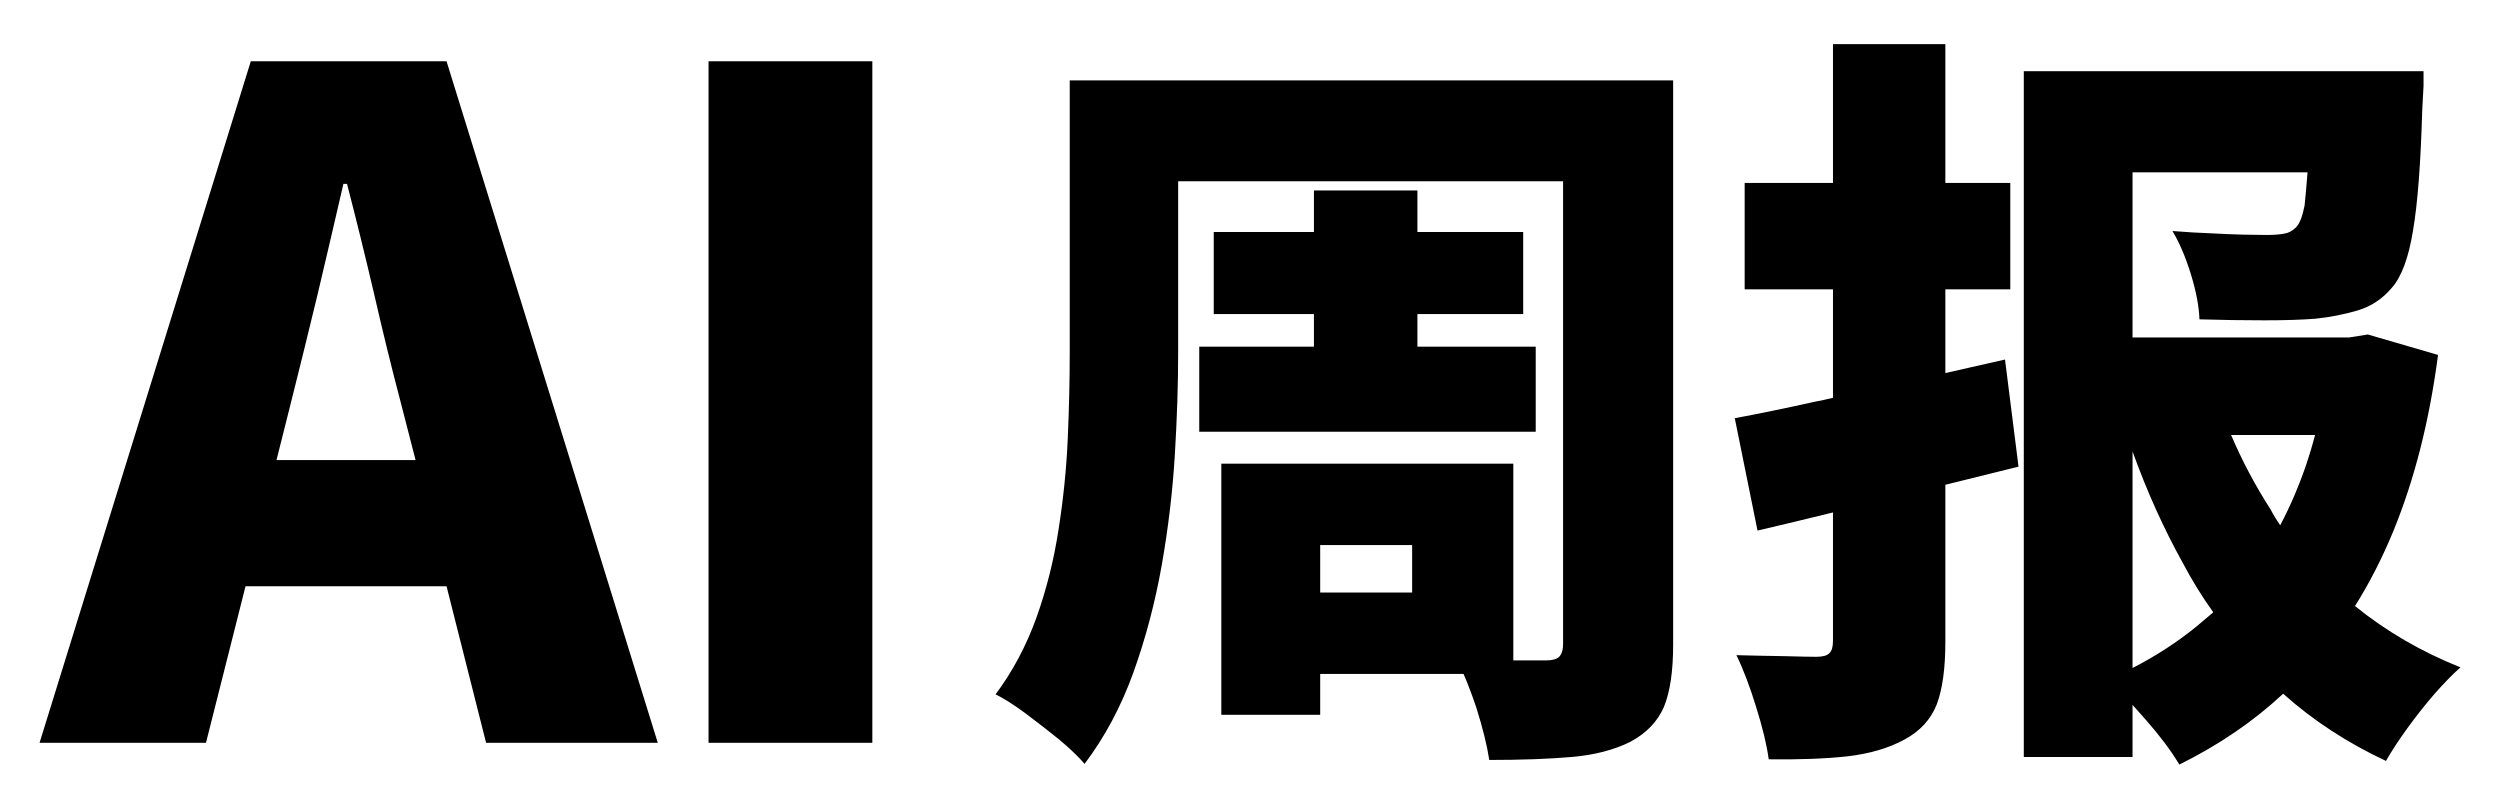
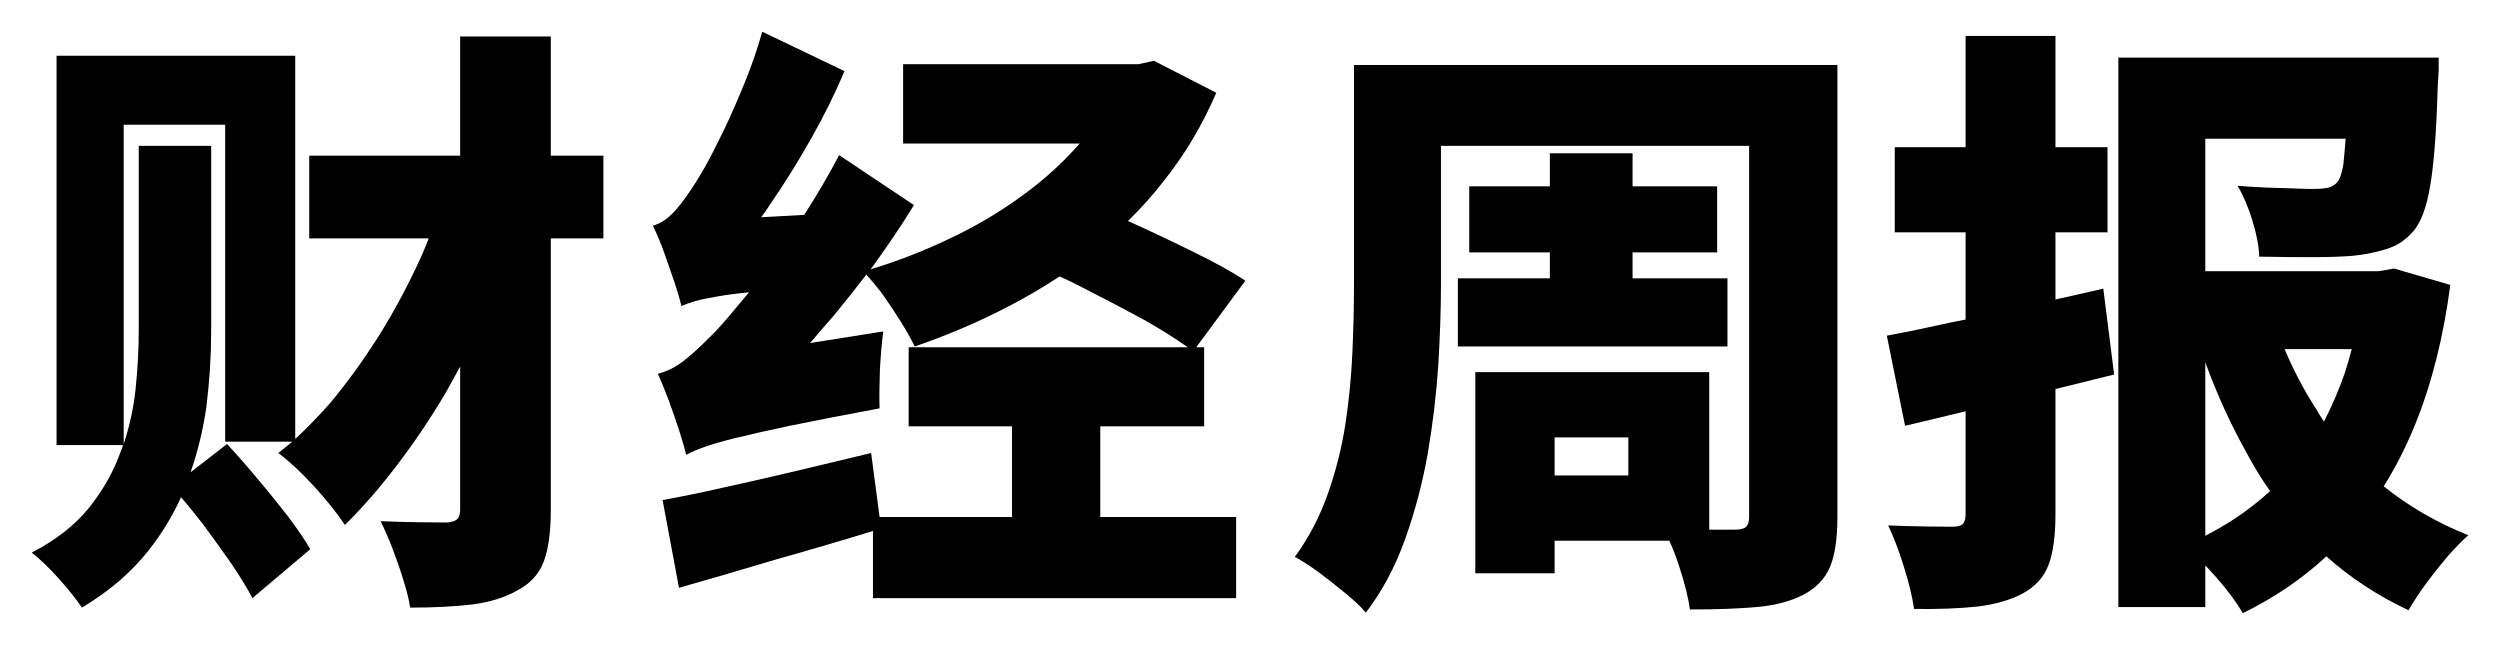
- <svg xmlns="http://www.w3.org/2000/svg" viewBox="0 -122.0 758.6 244.0">
-   <path id="accent" d="M62.5 103.4L12 103.4L76.1-103.4L135.5-103.4L199.6 103.4L147.5 103.4L135.5 55.9L74.5 55.9L62.5 103.4ZM83.9 17.6L126.1 17.6L121.6 0.1Q117.5-15.4 113.5-32.9Q109.4-50.4 105.3-66.2L105.3-66.2L104.2-66.2Q100.5-50.1 96.4-32.8Q92.2-15.4 88.3 0.1L88.3 0.1L83.9 17.6Z M264.7 103.4L215.0 103.4L215.0-103.4L264.7-103.4L264.7 103.4Z" />
-   <path id="ink" d="M324.6-14.8L324.6-97.6L507.7-97.6L507.7 73.6Q507.7 85.7 504.9 92.5Q502.0 99.2 494.7 103.1L494.7 103.1Q487.3 106.8 476.9 107.7Q466.5 108.6 451.9 108.6L451.9 108.6Q450.9 102.0 448.0 92.8L448.0 92.8Q446.1 87.1 444.1 82.5L444.1 82.5L400.6 82.5L400.6 94.9L370.6 94.9L370.6 18.7L459.2 18.7L459.2 78.4Q461.0 78.4 462.6 78.4L462.6 78.4L469.0 78.4Q472.0 78.4 473.1 77.3Q474.3 76.1 474.3 73.4L474.3 73.4L474.3-67.0L357.5-67.0L357.5-14.8Q357.5-0.8 356.5 15.9Q355.5 32.6 352.5 49.6Q349.5 66.5 343.9 82.1Q338.3 97.6 329.1 109.8L329.1 109.8Q326.4 106.6 321.4 102.4Q316.3 98.3 311.1 94.4Q305.8 90.5 302.1 88.7L302.1 88.7Q309.9 78.2 314.5 65.4Q319.1 52.5 321.2 38.7Q323.4 24.8 324.0 11.1Q324.6-2.6 324.6-14.8L324.6-14.8ZM368.3-26.7L368.3-51.6L398.7-51.6L398.7-64.2L430.1-64.2L430.1-51.6L462.2-51.6L462.2-26.7L430.1-26.7L430.1-16.8L466.0-16.8L466.0 9.0L363.9 9.0L363.9-16.8L398.7-16.8L398.7-26.7L368.3-26.7ZM400.6 43.4L400.6 57.8L428.5 57.8L428.5 43.4L400.6 43.4Z M614.1 107.7L614.1-100.4L735.4-100.4L735.4-96.0Q735.2-91.5 735.0-88.5L735.0-88.5Q734.3-64.2 732.2-52.0Q730.2-39.7 725.8-34.7Q721.5-29.6 715.4-27.8Q709.3-26.0 702.7-25.3L702.7-25.3Q696.5-24.8 687.1-24.8Q677.7-24.8 667.4-25.1L667.4-25.1Q667.2-31.0 664.8-38.8Q662.4-46.6 659.2-51.9L659.2-51.9Q665.4-51.4 670.9-51.2Q676.4-50.9 680.8-50.8Q685.3-50.7 687.8-50.7L687.8-50.7Q691.0-50.7 693.1-51.1Q695.1-51.4 696.7-53.0Q698.3-54.6 699.3-59.6L699.3-59.6Q699.7-63.3 700.2-69.7L700.2-69.7L647.1-69.7L647.1-19.6L712.8-19.6L718.5-20.5L739.8-14.3Q735.9 15.5 726.3 39.0L726.3 39.0Q721.2 51.4 714.6 61.9L714.6 61.9Q728.8 73.4 746.6 80.5L746.6 80.5Q743.0 83.7 738.6 88.7Q734.3 93.7 730.4 99.1Q726.5 104.5 724.0 108.9L724.0 108.9Q706.3 100.6 692.8 88.5L692.8 88.5Q679.3 101.1 661.3 110L661.3 110Q657.6 103.8 651.2 96.5L651.2 96.5Q649.1 94.2 647.1 91.9L647.1 91.9L647.1 107.7L614.1 107.7ZM533.3 39.0L526.4 4.9Q537.2 2.9 550.7-0.1L550.7-0.1Q553.4-0.6 556.2-1.3L556.2-1.3L556.2-34.2L529.4-34.2L529.4-66.5L556.2-66.5L556.2-108.6L590.3-108.6L590.3-66.5L610.0-66.5L610.0-34.2L590.3-34.2L590.3-8.8Q599.4-10.9 608.4-12.9L608.4-12.9L612.5 19.6Q601.5 22.3 590.3 25.1L590.3 25.1L590.3 72.7Q590.3 84.8 587.7 91.7Q585.0 98.6 577.9 102.4Q570.8 106.3 560.6 107.5Q550.4 108.6 536.7 108.4L536.7 108.4Q535.8 101.8 532.9 92.6Q530.1 83.4 526.9 76.8L526.9 76.8Q534.0 77.0 541.3 77.1Q548.6 77.3 551.1 77.3L551.1 77.3Q554.1 77.3 555.1 76.2Q556.2 75.2 556.2 72.5L556.2 72.5L556.2 33.5Q544.0 36.5 533.3 39.0L533.3 39.0ZM671.6 63.8L671.6 63.8Q666.5 56.7 662.4 48.9L662.4 48.9Q653.7 33.3 647.1 15.0L647.1 15.0L647.1 80.7Q657.8 75.2 666.5 68.1L666.5 68.1Q669.0 66.0 671.6 63.8ZM702.5 10.0L677.0 10.0Q682.1 21.9 689.0 32.6L689.0 32.6Q690.3 35.1 691.9 37.4L691.9 37.4Q696.5 28.7 699.9 18.7L699.9 18.7Q701.3 14.5 702.5 10.0L702.5 10.0Z" />
+ <svg xmlns="http://www.w3.org/2000/svg" viewBox="0 -122.0 945.9 244.0">
+   <path id="accent" d="M52.5 3.0L52.5-66.8L79.9-66.8L79.9 3.2Q79.9 17.2 78.1 31.8L78.1 31.8Q76.3 44.6 72.1 56.7L72.1 56.7L85.9 46.0Q91.4 51.9 97.4 59.1Q103.5 66.3 108.9 73.3Q114.2 80.3 117.4 85.8L117.4 85.8L95.5 104.3Q92.5 98.6 87.5 91.2Q82.4 83.9 76.7 76.2L76.7 76.2Q72.6 70.9 68.5 66.1L68.5 66.1Q63.7 76.8 56.1 86.4L56.1 86.4Q46.5 98.6 31.0 107.9L31.0 107.9Q28.0 103.4 22.4 97.1Q16.8 90.8 12 87.1L12 87.1Q25.7 80.0 33.7 70.1Q41.7 60.1 45.8 48.5L45.8 48.5Q46.3 47.6 46.5 46.4L46.5 46.4L21.4 46.4L21.4-100.9L111.7-100.9L111.7 44.1Q118.3 38.0 125.0 30.4L125.0 30.4Q134.3 19.2 142.7 6.1Q151.0-7.1 157.7-21.3L157.7-21.3Q160.2-26.5 162.2-31.8L162.2-31.8L117.0-31.8L117.0-63.1L174.1-63.1L174.1-108.2L208.4-108.2L208.4-63.1L228.3-63.1L228.3-31.8L208.4-31.8L208.4 70.9Q208.4 83.2 205.8 90.3Q203.2 97.4 195.9 101.3L195.9 101.3Q188.8 105.4 178.7 106.7Q168.7 107.9 155.2 107.9L155.2 107.9Q154.5 103.4 152.6 97.4Q150.8 91.5 148.5 85.5Q146.2 79.6 144.0 75.2L144.0 75.2Q151.5 75.5 158.9 75.6Q166.4 75.7 169.1 75.7L169.1 75.7Q171.9 75.5 173.0 74.4Q174.1 73.4 174.1 70.7L174.1 70.7L174.1 16.7Q171.4 21.7 168.7 26.5L168.7 26.5Q160.0 41.2 150.2 54.0Q140.5 66.8 130.5 76.6L130.5 76.6Q126.1 70.0 119.0 62.2Q111.9 54.4 105.3 49.4L105.3 49.4Q108.0 47.3 110.6 45.1L110.6 45.1L85.2 45.1L85.2-74.8L46.8-74.8L46.8 46.0Q50.2 35.7 51.3 25.2L51.3 25.2Q52.5 13.5 52.5 3.0L52.5 3.0Z M259.6 50.1L259.6 50.1Q258.9 46.9 257.1 41.3Q255.3 35.7 253.1 29.7Q250.9 23.8 248.9 19.4L248.9 19.4Q254.1 18.1 258.6 14.6Q263.0 11.2 268.8 5.3L268.8 5.3Q272.0 2.3 277.7-4.6L277.7-4.6Q280.4-7.8 283.4-11.4L283.4-11.4Q276.1-10.7 271.3-9.8L271.3-9.8Q265.8-8.9 262.8-8.0Q259.8-7.1 257.8-6.2L257.8-6.2Q257.1-9.4 255.3-14.9Q253.4-20.4 251.3-26.4Q249.1-32.5 247.0-36.6L247.0-36.6Q250.9-37.7 254.2-41.0Q257.6-44.4 261.2-49.9L261.2-49.9Q263.0-52.4 266.5-58.4Q269.9-64.5 273.9-72.8Q277.9-81.2 281.8-90.8Q285.7-100.4 288.4-110L288.4-110L319.5-95.1Q314.3-82.6 306.8-69.4Q299.4-56.3 291.2-44.4L291.2-44.4Q289.6-41.9 288.0-39.8L288.0-39.8L304.2-40.7Q304.4-40.7 304.4-40.9L304.4-40.9Q311.5-51.9 317.5-63.3L317.5-63.3L345.8-44.4Q338.3-32.2 329.4-20.1L329.4-20.1Q344.5-24.7 358.4-31.3L358.4-31.3Q373.7-38.4 386.8-48.0L386.8-48.0Q399.1-56.9 408.5-67.7L408.5-67.7L341.7-67.7L341.7-97.7L430.7-97.7L436.6-99.0L460.2-86.9Q452.4-68.8 440.7-54.0L440.7-54.0Q434.3-45.7 426.8-38.4L426.8-38.4Q427.0-38.2 427.2-38.2L427.2-38.2Q439.8-32.5 451.7-26.6Q463.6-20.8 471.2-15.8L471.2-15.8L452.6 9.4L455.6 9.4L455.6 39.3L416.3 39.3L416.3 73.6L467.7 73.6L467.7 104.3L330.3 104.3L330.3 78.9Q312.4 84.4 293.9 89.6L293.9 89.6Q273.8 95.6 256.9 100.4L256.9 100.4L250.7 67.2Q260.8 65.4 273.6 62.5Q286.4 59.7 300.8 56.3L300.8 56.3L329.6 49.4L332.8 73.6L382.9 73.6L382.9 39.3L343.8 39.3L343.8 9.4L449.4 9.4Q443.0 4.8 433.4-0.7L433.4-0.7Q422.0-6.9 409.4-13.3L409.4-13.3Q405.1-15.6 400.9-17.4L400.9-17.4Q391.8-11.4 382.2-6.4L382.2-6.4Q364.8 2.7 346.1 9.1L346.1 9.1Q344.0 4.8 340.7-0.5Q337.4-5.7 333.7-11.0L333.7-11.0Q330.5-15.1 327.8-18.1L327.8-18.1Q321.8-10.3 315.4-2.5L315.4-2.5Q310.8 2.7 306.5 7.8L306.5 7.8L334.2 3.4Q333.3 10.1 332.9 18.6Q332.6 27.2 332.8 32.5L332.8 32.5Q312.0 36.4 298.8 39.1Q285.7 41.9 278.0 43.8Q270.4 45.7 266.3 47.2Q262.1 48.7 259.6 50.1Z" />
+   <path id="ink" d="M512.3-14.6L512.3-97.4L695.2-97.4L695.2 73.6Q695.2 85.8 692.4 92.5Q689.5 99.3 682.2 103.1L682.2 103.1Q674.9 106.8 664.5 107.7Q654.1 108.6 639.4 108.6L639.4 108.6Q638.5 102.0 635.5 92.8L635.5 92.8Q633.7 87.1 631.6 82.6L631.6 82.6L588.2 82.6L588.2 94.9L558.2 94.9L558.2 18.8L646.7 18.8L646.7 78.4Q648.6 78.4 650.2 78.4L650.2 78.4L656.6 78.4Q659.5 78.4 660.7 77.3Q661.8 76.2 661.8 73.4L661.8 73.4L661.8-66.8L545.2-66.8L545.2-14.6Q545.2-0.7 544.2 16.0Q543.1 32.7 540.2 49.6Q537.2 66.5 531.6 82.1Q526.0 97.7 516.8 109.8L516.8 109.8Q514.1 106.6 509.1 102.5Q504.0 98.3 498.8 94.4Q493.5 90.6 489.9 88.7L489.9 88.7Q497.6 78.2 502.2 65.4Q506.8 52.6 509.0 38.8Q511.1 24.9 511.7 11.2Q512.3-2.5 512.3-14.6L512.3-14.6ZM555.9-26.5L555.9-51.5L586.4-51.5L586.4-64.0L617.7-64.0L617.7-51.5L649.7-51.5L649.7-26.5L617.7-26.5L617.7-16.7L653.6-16.7L653.6 9.1L551.6 9.1L551.6-16.7L586.4-16.7L586.4-26.5L555.9-26.5ZM588.2 43.5L588.2 57.9L616.1 57.9L616.1 43.5L588.2 43.5Z M801.5 107.7L801.5-100.2L922.7-100.2L922.7-95.8Q922.5-91.2 922.3-88.3L922.3-88.3Q921.6-64.0 919.5-51.8Q917.5-39.6 913.1-34.5Q908.8-29.5 902.7-27.7Q896.6-25.8 890.0-25.2L890.0-25.2Q883.8-24.7 874.5-24.7Q865.1-24.7 854.8-24.9L854.8-24.9Q854.6-30.9 852.2-38.6Q849.8-46.4 846.6-51.7L846.6-51.7Q852.7-51.2 858.2-51.0Q863.7-50.8 868.2-50.7Q872.6-50.5 875.1-50.5L875.1-50.5Q878.3-50.5 880.4-50.9Q882.5-51.2 884.1-52.8Q885.7-54.4 886.6-59.5L886.6-59.5Q887.0-63.1 887.5-69.5L887.5-69.5L834.4-69.5L834.4-19.4L900.1-19.4L905.8-20.4L927.1-14.2Q923.2 15.6 913.6 39.1L913.6 39.1Q908.5 51.5 901.9 62.0L901.9 62.0Q916.1 73.4 933.9 80.5L933.9 80.5Q930.3 83.7 925.9 88.7Q921.6 93.8 917.7 99.1Q913.8 104.5 911.3 108.9L911.3 108.9Q893.7 100.6 880.2 88.5L880.2 88.5Q866.7 101.1 848.6 110L848.6 110Q845.0 103.8 838.6 96.5L838.6 96.5Q836.5 94.2 834.4 91.9L834.4 91.9L834.4 107.7L801.5 107.7ZM720.8 39.1L713.9 5.0Q724.7 3.0 738.2 0L738.2 0Q740.9-0.5 743.7-1.1L743.7-1.1L743.7-34.1L716.9-34.1L716.9-66.3L743.7-66.3L743.7-108.4L777.7-108.4L777.7-66.3L797.4-66.3L797.4-34.1L777.7-34.1L777.7-8.7Q786.9-10.7 795.8-12.8L795.8-12.8L799.9 19.7Q788.9 22.4 777.7 25.2L777.7 25.2L777.7 72.7Q777.7 84.8 775.1 91.7Q772.5 98.6 765.4 102.5Q758.3 106.3 748.1 107.5Q737.9 108.6 724.2 108.4L724.2 108.4Q723.3 101.8 720.4 92.6Q717.6 83.5 714.4 76.8L714.4 76.8Q721.5 77.1 728.8 77.2Q736.1 77.3 738.6 77.3L738.6 77.3Q741.6 77.3 742.6 76.3Q743.7 75.2 743.7 72.5L743.7 72.5L743.7 33.6Q731.5 36.6 720.8 39.1L720.8 39.1ZM858.9 63.8L858.9 63.8Q853.9 56.7 849.8 48.9L849.8 48.9Q841.1 33.4 834.4 15.1L834.4 15.1L834.4 80.7Q845.2 75.2 853.9 68.1L853.9 68.1Q856.4 66.1 858.9 63.8ZM889.8 10.1L864.4 10.1Q869.4 22.0 876.3 32.7L876.3 32.7Q877.7 35.2 879.3 37.5L879.3 37.5Q883.8 28.8 887.3 18.8L887.3 18.8Q888.6 14.6 889.8 10.1L889.8 10.1Z" />
</svg>
